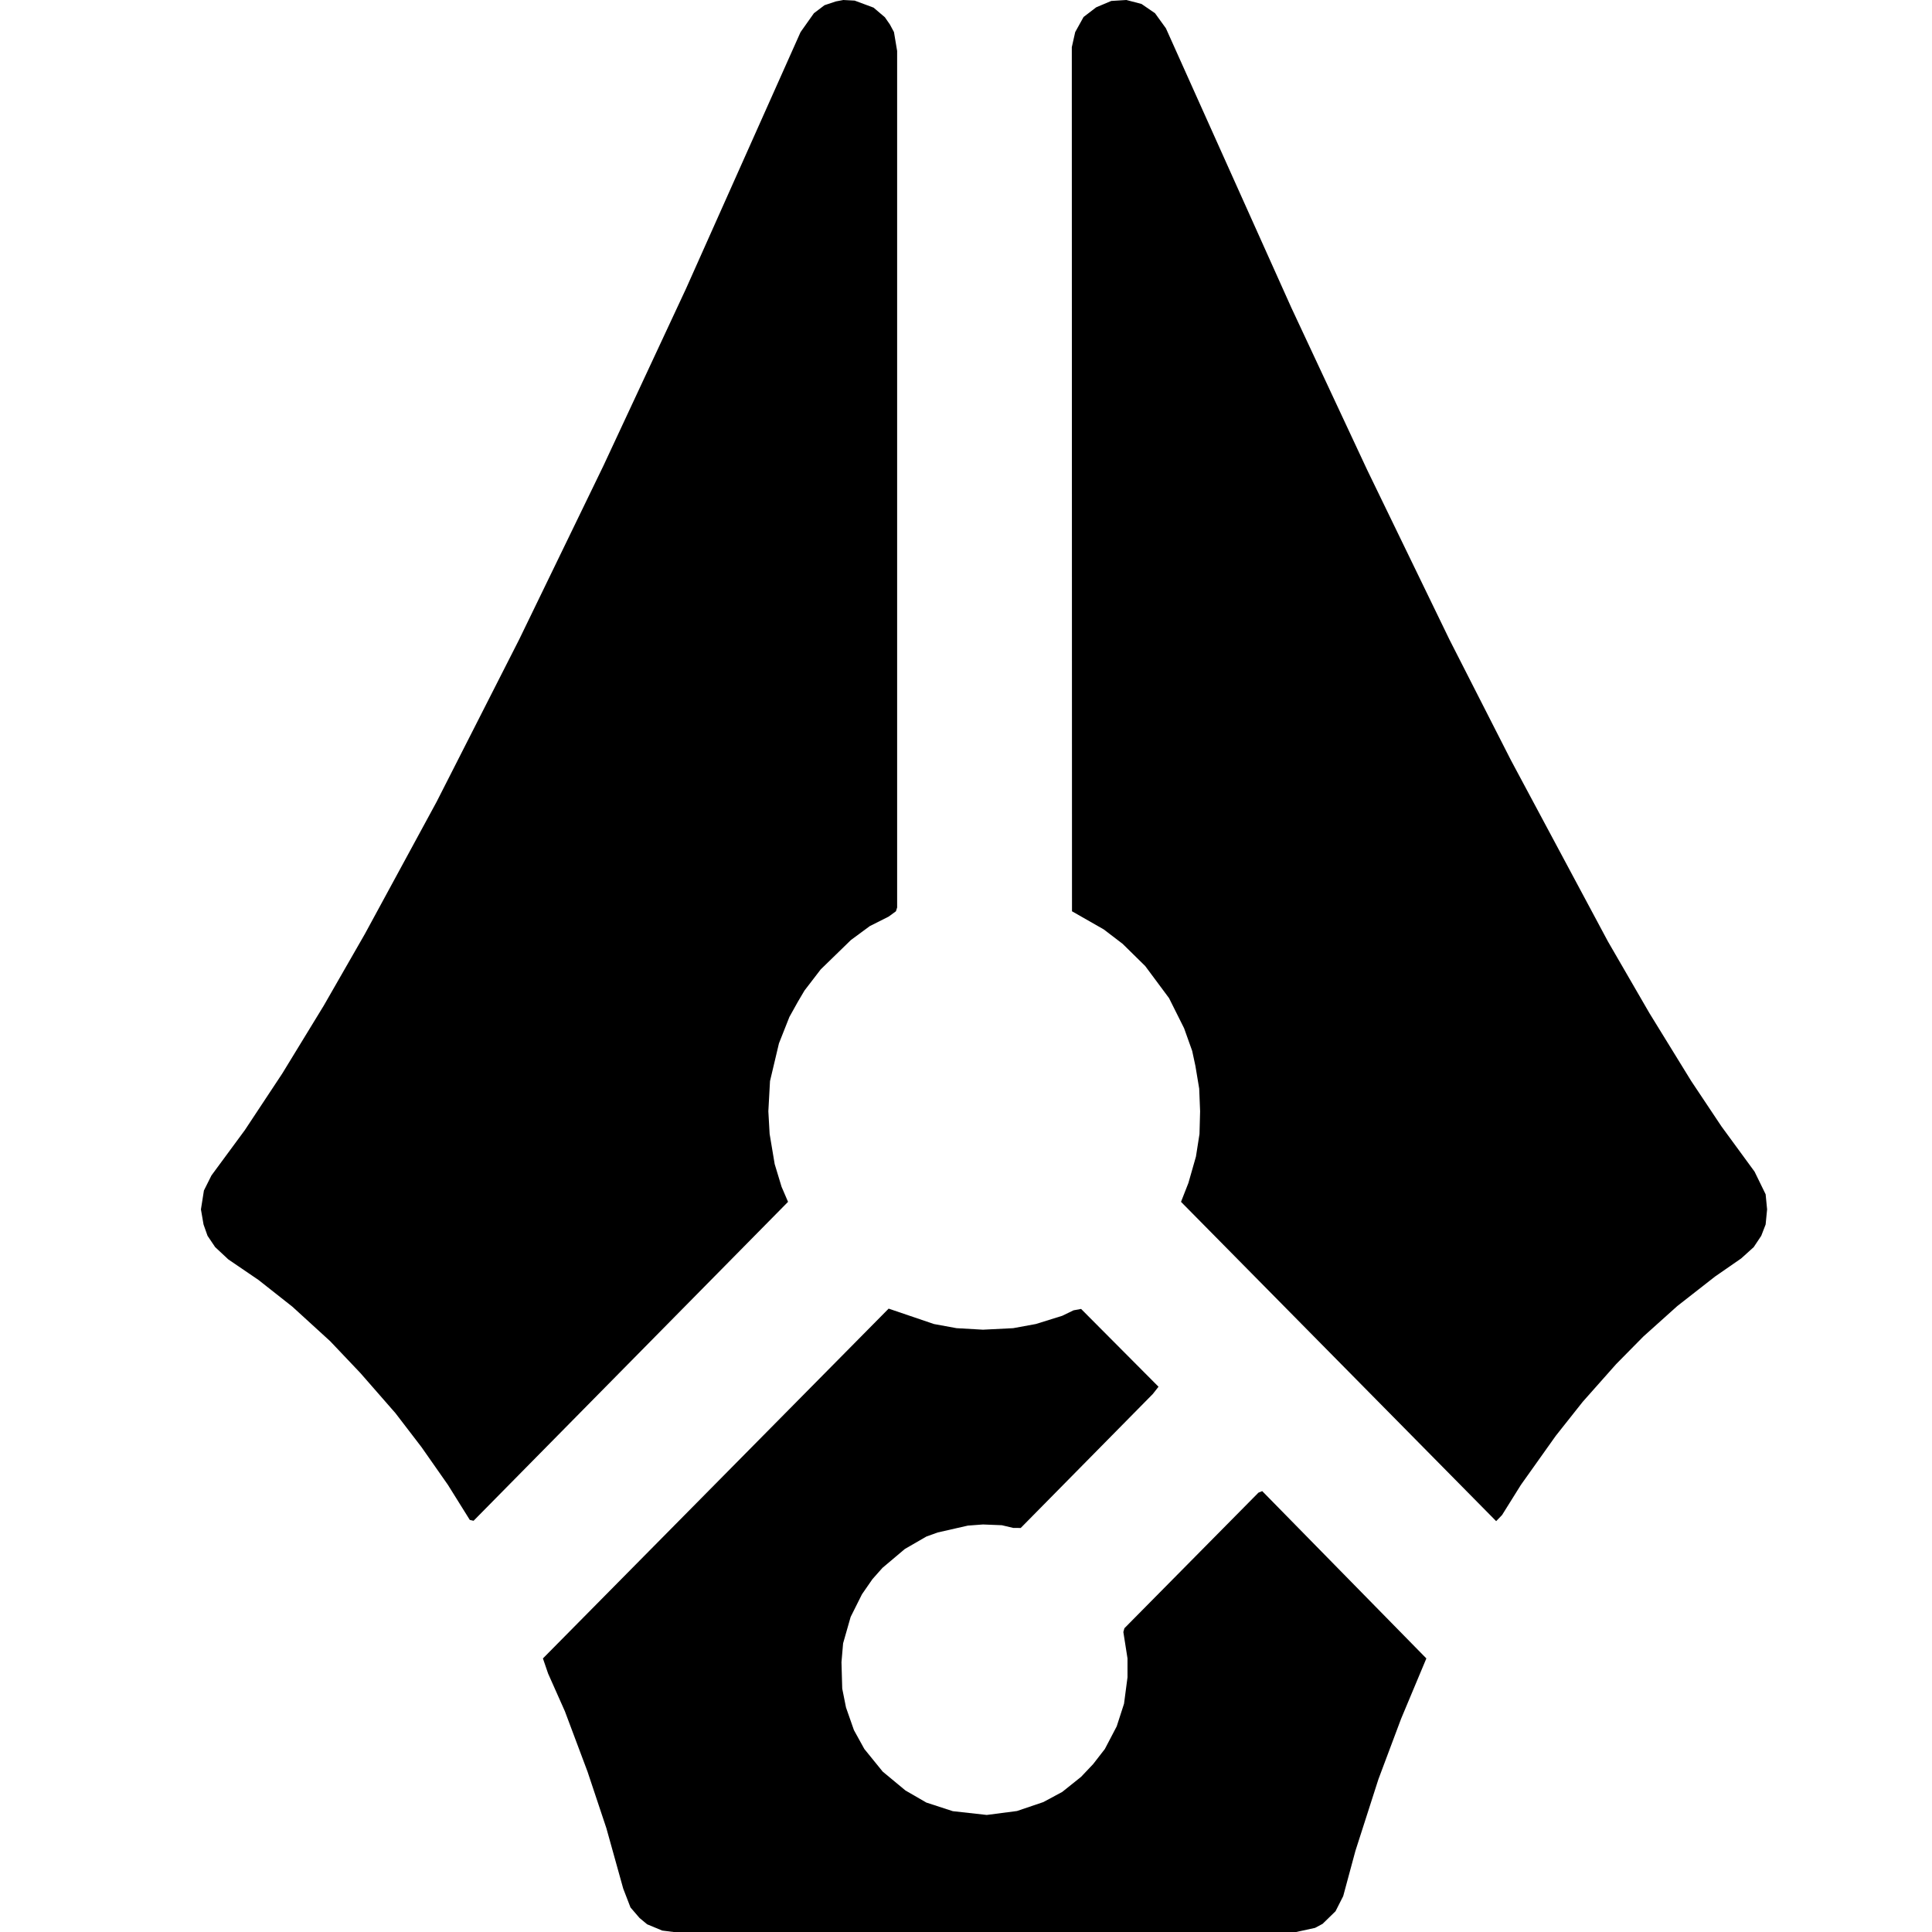
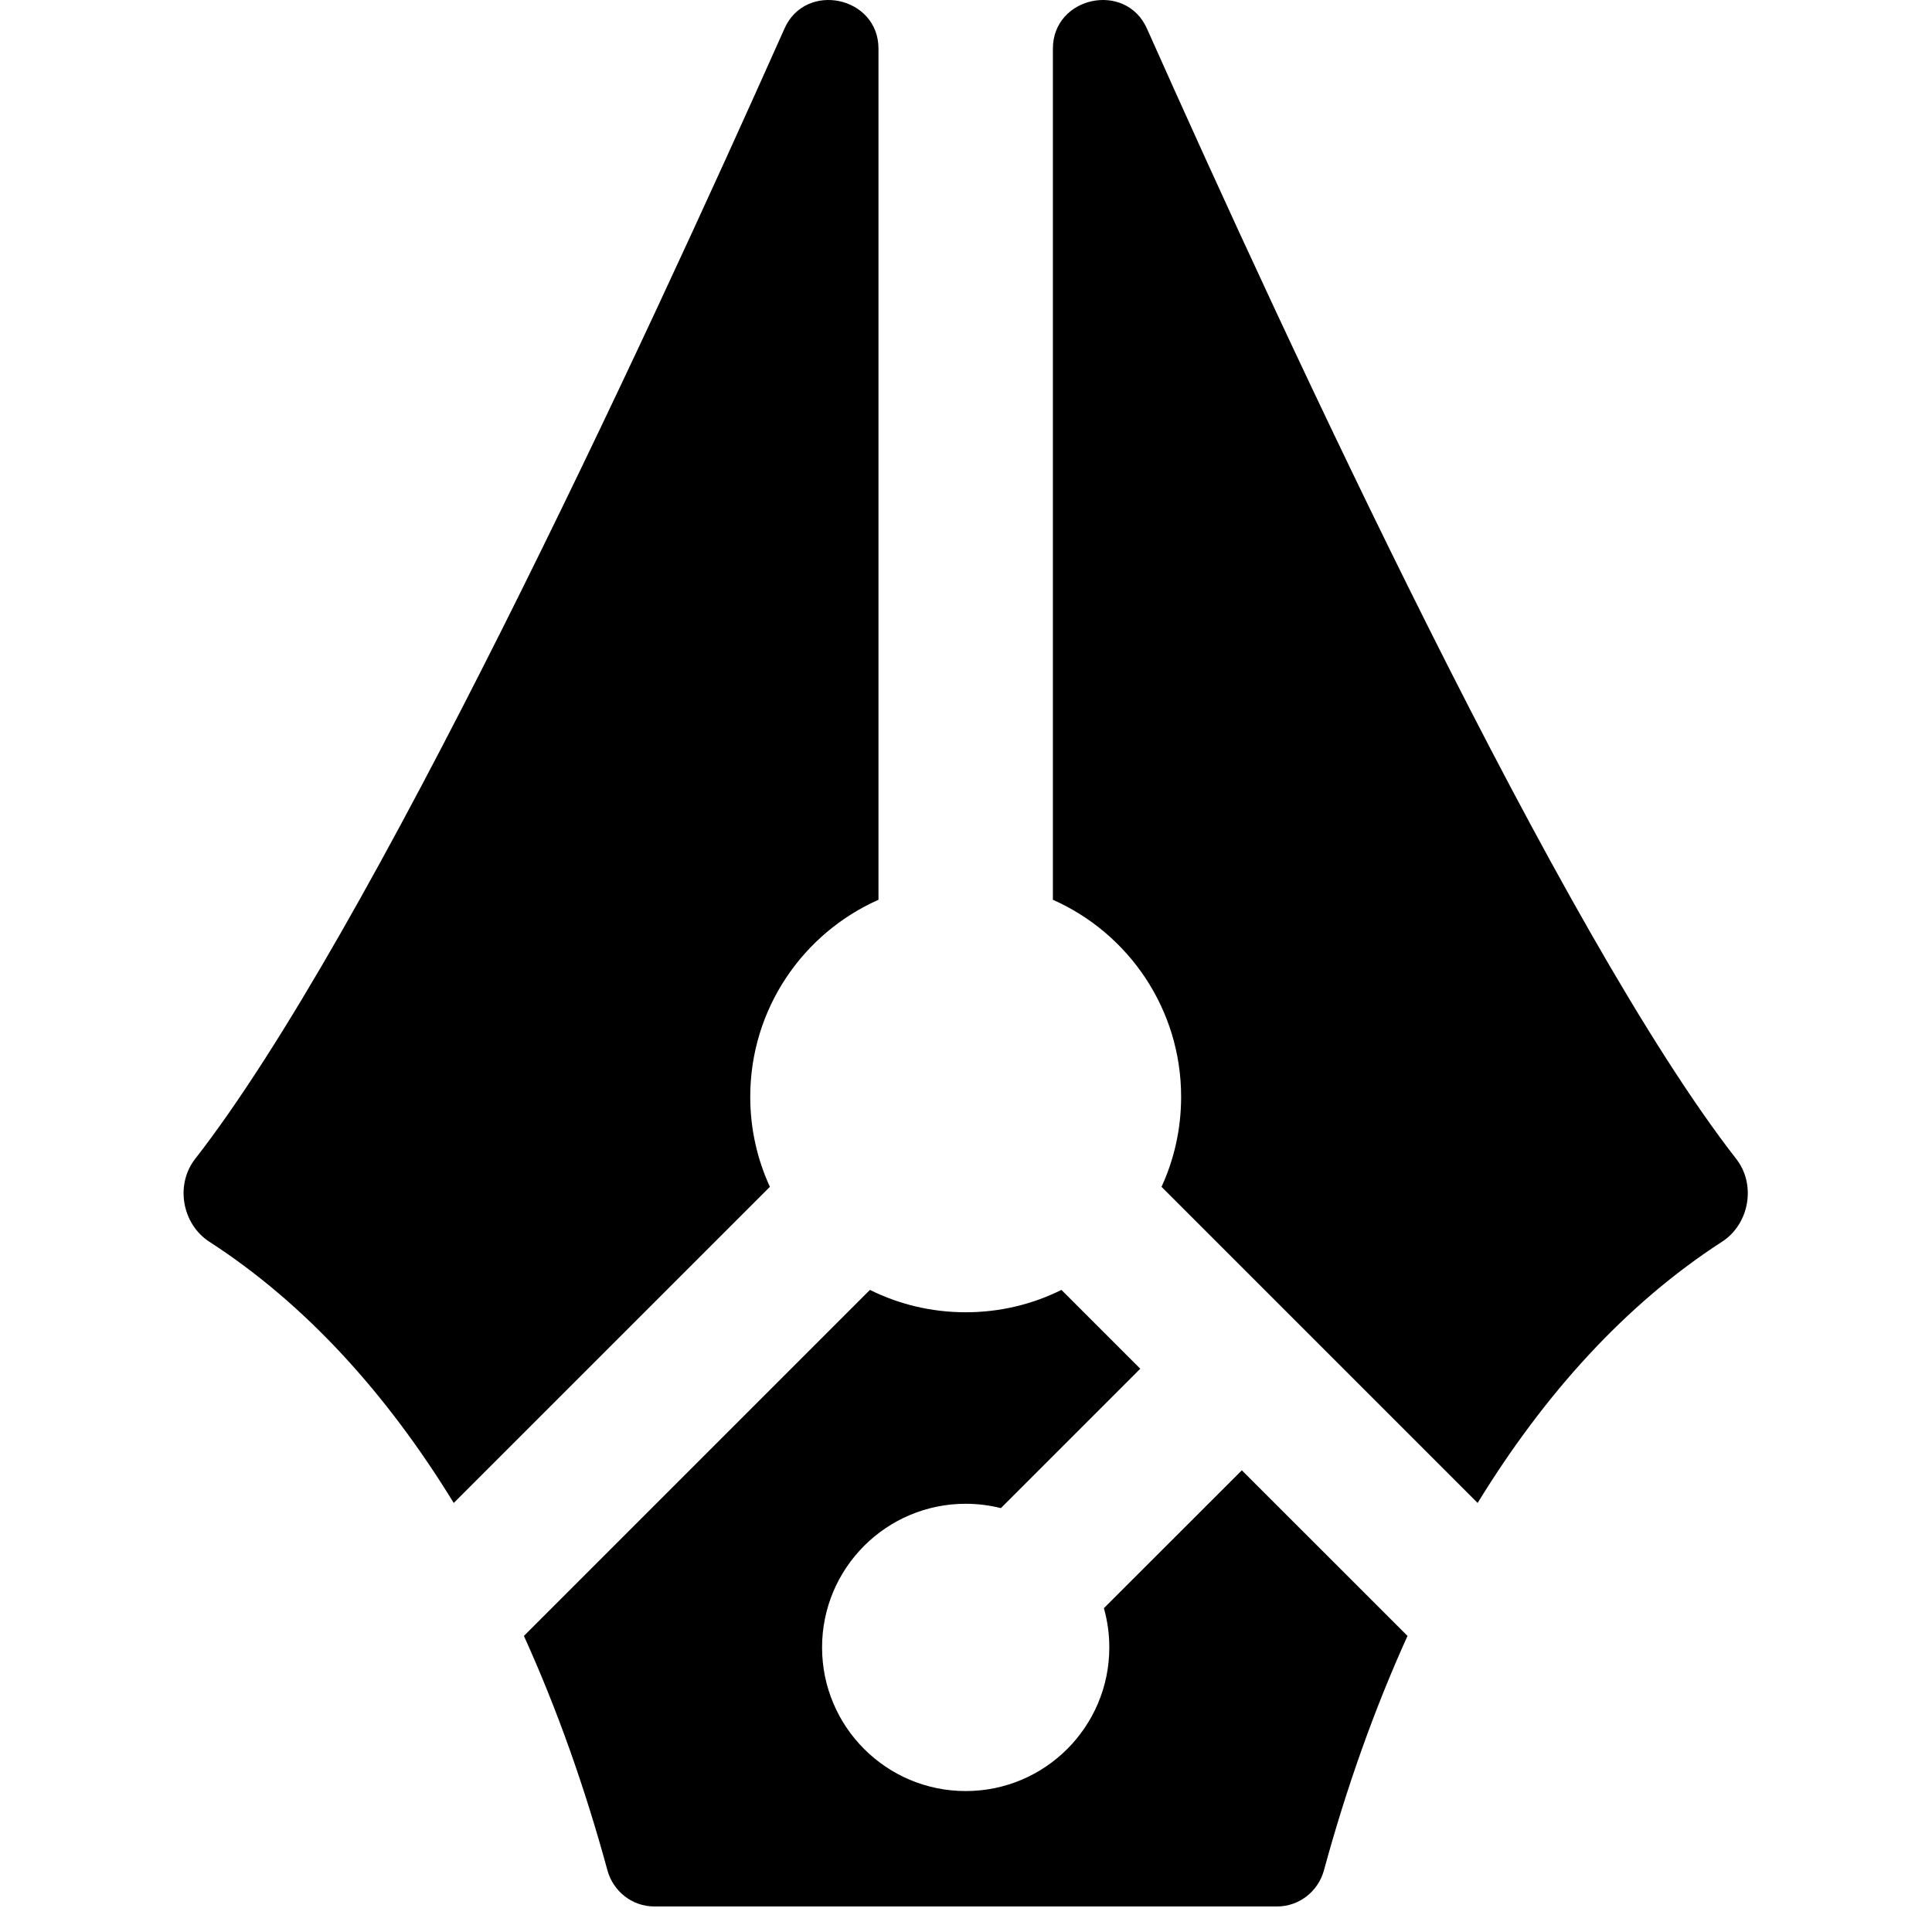
- <svg xmlns="http://www.w3.org/2000/svg" viewBox="0 0 512 512">
-   <path fill="#000" fill-rule="evenodd" d="M221.50 0.38 218.50 1.38 215.70 3.50 212.16 8.50 181.80 76.50 159.88 123.50 137.57 169.50 115.70 212.50 96.70 247.50 85.80 266.50 74.80 284.50 64.88 299.50 56.04 311.50 54.04 315.50 53.25 320.50 53.94 324.50 55 327.50 57.02 330.50 60.50 333.75 68.50 339.20 77.50 346.30 87.50 355.43 95.50 363.86 104.80 374.50 111.70 383.50 118.70 393.50 124.50 402.79 125.50 403.02 208.84 318.50 207.12 314.50 205.30 308.50 203.96 300.50 203.62 294.50 204.06 286.50 206.43 276.50 209.20 269.50 211.43 265.50 213.20 262.50 217.50 256.90 225.50 249.12 230.50 245.43 235.50 242.91 237.43 241.50 237.75 240.50 237.75 13.50 236.91 8.50 235.84 6.50 234.50 4.57 231.50 2.02 226.50 0.16 223.50 0Z M294.50 0.25 290.50 1.94 287.16 4.50 284.94 8.50 284.04 12.50 284.09 241.50 292.50 246.30 297.50 250.12 303.50 256.02 309.80 264.50 313.80 272.50 315.94 278.50 316.80 282.50 317.80 288.50 318.04 294.50 317.88 300.50 316.94 306.50 314.94 313.50 312.98 318.50 396.50 403.12 398.06 401.50 403.06 393.50 412.30 380.50 419.43 371.50 428.30 361.50 435.50 354.20 444.50 346.12 454.50 338.30 461.43 333.50 464.75 330.50 466.75 327.50 467.91 324.50 468.30 320.50 467.91 316.50 464.98 310.50 456.20 298.50 448.20 286.50 437.12 268.50 426.12 249.50 400.43 201.50 384.12 169.50 362.30 124.50 342.20 81.50 308.98 7.50 306.09 3.50 302.50 1.04 298.50 0Z M235.50 346.80 143.88 439.50 145.25 443.50 149.70 453.50 155.70 469.50 160.70 484.50 165.16 500.50 167.09 505.50 169.50 508.30 171.50 509.96 175.50 511.62 178.50 512 343.50 512 348.50 510.91 350.50 509.84 353.93 506.50 355.96 502.50 359.20 490.50 365.30 471.50 371.30 455.50 378 439.50 334.50 395.16 333.50 395.57 297.98 431.50 297.70 432.50 298.80 439.50 298.80 444.50 297.88 451.50 295.94 457.50 292.80 463.50 289.70 467.50 286.50 470.88 281.50 474.88 276.50 477.57 269.50 479.94 261.50 480.98 252.50 479.98 245.50 477.70 239.96 474.50 233.93 469.50 229.06 463.50 226.30 458.50 224.20 452.50 223.20 447.50 223 440.50 223.43 435.50 225.43 428.50 228.43 422.50 231.20 418.50 233.86 415.50 239.79 410.50 245.50 407.20 248.50 406.12 256.50 404.30 260.50 404 265.50 404.20 268.50 404.91 270.50 404.93 305.50 369.43 307.02 367.50 286.50 346.88 284.50 347.25 281.50 348.70 274.50 350.88 268.50 351.98 260.50 352.38 253.50 351.98 247.50 350.88Z" />
+ <svg xmlns="http://www.w3.org/2000/svg" width="40" height="40" viewBox="-3.5 0 40 40" fill="none">
+   <path fill-rule="evenodd" clip-rule="evenodd" d="M5.894 31.117C4.518 28.871 2.832 27 0.836 25.71C0.268 25.343 0.124 24.527 0.54 23.994C4.156 19.356 9.793 7.208 12.742 0.591C13.181 -0.395 14.688 -0.073 14.688 1.007V18.629C13.124 19.322 12.033 20.888 12.033 22.709C12.033 23.374 12.179 24.005 12.44 24.572L5.894 31.117ZM7.347 33.87C8.038 35.393 8.614 37.026 9.076 38.722C9.196 39.161 9.591 39.471 10.046 39.471H16.494H22.942C23.396 39.471 23.792 39.161 23.911 38.722C24.373 37.026 24.95 35.393 25.641 33.87L22.211 30.441L19.355 33.296C19.428 33.554 19.467 33.827 19.467 34.108C19.467 35.75 18.136 37.082 16.494 37.082C14.851 37.082 13.52 35.75 13.52 34.108C13.52 32.466 14.851 31.134 16.494 31.134C16.745 31.134 16.989 31.166 17.222 31.224L20.108 28.338L18.476 26.706C17.879 27.003 17.206 27.169 16.494 27.169C15.782 27.169 15.108 27.003 14.511 26.706L7.347 33.87ZM27.093 31.117C28.469 28.871 30.155 27 32.151 25.71C32.719 25.343 32.863 24.527 32.447 23.994C28.831 19.356 23.195 7.208 20.246 0.591C19.806 -0.395 18.299 -0.073 18.299 1.007V18.629C19.863 19.322 20.954 20.888 20.954 22.709C20.954 23.374 20.809 24.005 20.548 24.572L27.093 31.117Z" fill="#000" />
</svg>
